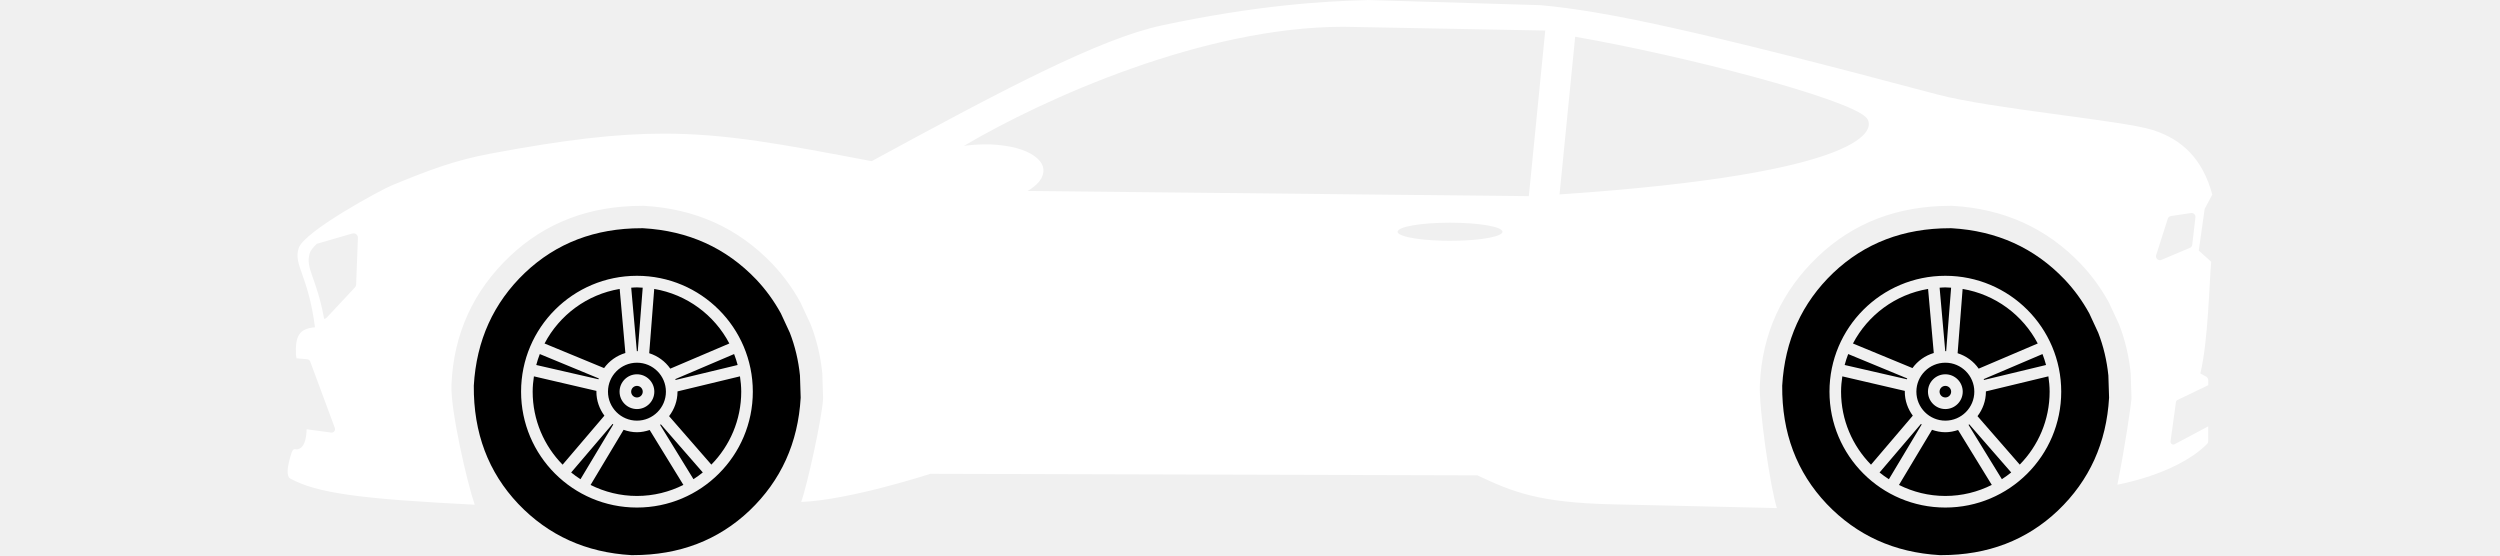
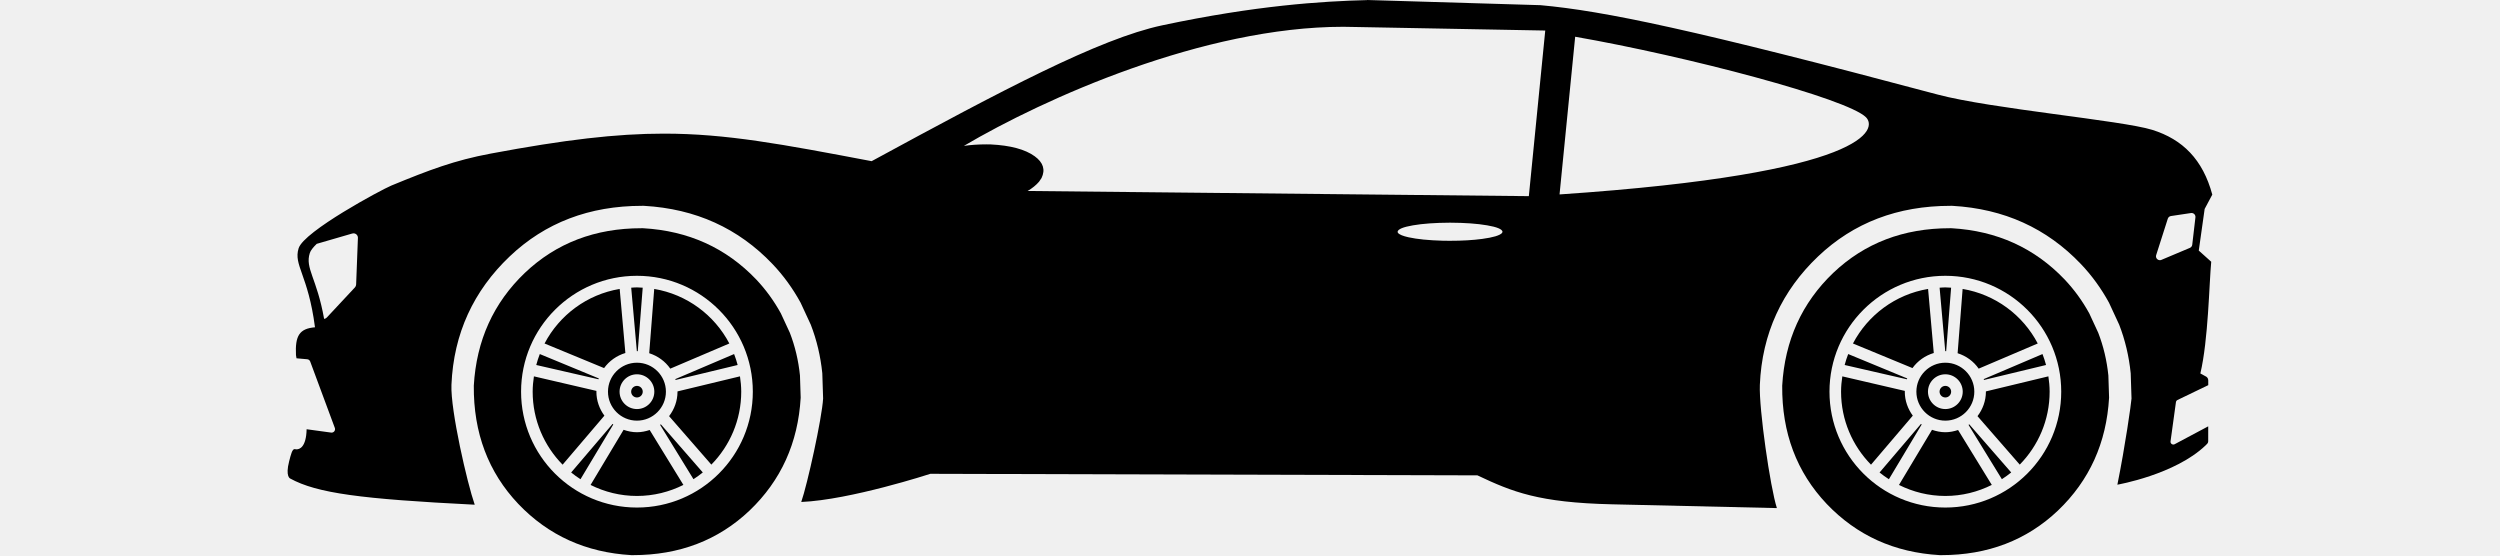
<svg xmlns="http://www.w3.org/2000/svg" width="4500" height="1000" viewBox="0 0 4355 1257">
-   <path fill-rule="nonzero" fill="white" fill-opacity="1" d="M 2913.301 83.129 C 3165.82 127.211 3528.809 222.828 3571.23 265.359 C 3596.539 290.738 3581.57 392.328 2877.871 439.918 L 2913.23 83.141 Z M 2388.5 60.609 C 2398.949 60.609 2409.34 60.789 2419.68 61.148 L 2845.52 69.109 L 2845.59 69.109 L 2845.52 69.121 C 2833.141 194.02 2820.77 318.91 2808.391 443.809 L 1674.441 432.117 L 1674.379 432.109 C 1684.922 425.875 1693.531 418.887 1700.199 411.145 L 1705.879 402.695 C 1714.891 383.984 1709.68 367.586 1690.27 353.508 C 1668.762 337.922 1635.609 329.004 1590.84 326.758 C 1587.441 326.676 1584.07 326.637 1580.738 326.637 C 1563 326.637 1546.121 327.785 1530.121 330.078 L 1530.121 330.074 C 1712.309 222.68 2072.809 60.609 2388.5 60.609 Z M 2630.148 503.836 C 2663.789 503.984 2691.77 505.984 2714.102 509.844 C 2736.43 513.699 2748.02 518.535 2748.871 524.348 L 2747.789 527.125 C 2742.648 532.734 2727.621 537.219 2702.699 540.578 C 2681.59 543.402 2657.34 544.816 2629.93 544.816 C 2624.75 544.816 2619.449 544.766 2614.039 544.664 C 2581.59 543.777 2555.629 541.18 2536.172 536.875 C 2529.941 535.484 2524.801 533.969 2520.77 532.328 L 2515.68 529.797 C 2512.879 528.055 2511.469 526.238 2511.43 524.348 C 2512.289 518.535 2523.879 513.699 2546.211 509.844 C 2568.539 505.984 2596.52 503.984 2630.148 503.836 Z M 4307.809 481.934 L 4307.809 481.969 L 4307.891 481.977 L 4307.891 481.992 C 4307.91 481.957 4307.941 481.957 4307.961 481.957 C 4310.441 481.957 4312.809 483.027 4314.461 484.883 C 4316.129 486.754 4316.91 489.254 4316.629 491.746 L 4313.02 522.742 L 4309.41 553.75 C 4309.051 556.898 4307.02 559.609 4304.09 560.84 L 4239.57 588.023 C 4238.469 588.488 4237.309 588.715 4236.16 588.715 C 4234 588.715 4231.879 587.918 4230.23 586.41 C 4227.691 584.094 4226.73 580.512 4227.781 577.242 C 4236.551 549.773 4245.32 522.305 4254.102 494.84 C 4255.121 491.645 4257.859 489.312 4261.172 488.816 C 4276.281 486.555 4291.391 484.293 4306.512 482.031 C 4306.941 481.965 4307.379 481.934 4307.809 481.934 Z M 149.062 527.941 L 149.062 527.977 L 149.105 527.984 L 149.105 528 C 149.129 527.961 149.156 527.961 149.18 527.961 C 151.859 527.961 154.422 529.062 156.281 530.996 C 158.16 532.945 159.164 535.578 159.059 538.285 C 157.719 573.453 156.379 608.621 155.039 643.785 C 154.949 646.176 154 648.453 152.367 650.203 L 88.652 718.484 C 87.035 720.219 84.887 721.289 82.609 721.574 C 66.09 628.641 39.129 607.559 50.195 572.598 C 52.047 566.758 57.668 559.625 65.906 551.699 C 92.543 543.957 119.184 536.277 145.785 528.496 C 146.828 528.191 147.914 527.941 149.062 527.941 Z M 2442.68 0 L 2442.68 0.199 C 2340.199 2.801 2191.109 12.199 1978.949 57.289 C 1836.18 87.641 1615.852 204.629 1321.422 364.668 C 1118 326.062 992.598 302.359 851.34 302.359 C 743.688 302.359 626.832 316.125 459.223 347.559 C 377.957 362.797 321.047 384.316 234.871 419.793 C 212.391 429.043 37.125 523.23 24.957 561.656 C 12.793 600.082 46.582 621.742 61.934 740.504 C 26.32 743.504 16.852 760.055 18.914 803.461 L 20.148 810.691 L 27.984 811.387 L 44.422 812.844 C 47.438 813.113 50.031 815.094 51.086 817.934 C 69.738 868.219 88.324 918.328 106.848 968.266 C 107.805 970.852 107.336 973.75 105.609 975.902 C 104.109 977.777 101.852 978.844 99.488 978.844 C 99.133 978.844 98.777 978.82 98.422 978.77 C 79.961 976.25 61.5 973.727 43.035 971.203 L 43 971.211 C 42.094 1012.164 26.82 1016.684 20.125 1016.684 C 18.23 1016.684 17.023 1016.32 17.023 1016.32 C 16.613 1016.199 16.215 1016.137 15.832 1016.137 C 10.309 1016.137 7.402 1028.535 3.441 1043.863 C -5.496 1078.461 5.793 1082.676 5.793 1082.676 C 66.52 1115.945 165.336 1129.02 423.367 1141.957 C 406.398 1093.578 368.332 927.871 370.695 870.742 C 375.516 754.398 421.133 657.523 502.324 580.297 C 582.789 503.762 682.816 465.719 801.969 465.715 C 802.906 465.715 803.848 465.691 804.793 465.691 C 805.402 465.691 806.016 465.703 806.629 465.738 C 922.883 472.367 1019.781 516.238 1097.07 597.363 C 1121.969 623.5 1143.078 652.73 1160.648 684.812 L 1183.75 734.68 C 1197.148 769.25 1205.828 805.848 1209.789 844.48 L 1211.629 901.668 C 1209.031 946.676 1175.879 1096.59 1162.141 1135.77 C 1273.059 1131.121 1454.301 1072.043 1454.301 1072.043 L 2692.07 1075.543 C 2771.41 1113.09 2830.82 1137.25 2996.391 1141.051 L 3369.641 1149.617 C 3354.66 1103.602 3328.82 924.469 3331.09 870.742 C 3335.98 754.402 3381.52 657.523 3462.719 580.297 C 3543.18 503.762 3643.211 465.719 3762.359 465.715 C 3763.301 465.715 3764.238 465.691 3765.18 465.691 C 3765.789 465.691 3766.41 465.703 3767.02 465.738 C 3883.27 472.367 3980.172 516.238 4057.461 597.363 C 4082.359 623.5 4103.469 652.73 4121.039 684.812 L 4144.141 734.68 C 4157.539 769.25 4166.219 805.848 4170.18 844.48 L 4172.02 901.668 C 4171.422 912.016 4157.762 1009.031 4140.012 1096.676 C 4140.41 1096.555 4270.48 1073.949 4339.52 1007.836 C 4342.391 1005.082 4345.52 1002.645 4345.531 998.664 C 4345.539 987.336 4345.551 976 4345.559 964.668 L 4345.48 964.676 C 4320.18 978.137 4294.891 991.605 4269.609 1005.078 C 4269.211 1005.289 4268.801 1005.453 4268.379 1005.574 C 4267.801 1005.742 4267.199 1005.824 4266.609 1005.824 C 4265.328 1005.824 4264.059 1005.441 4262.969 1004.68 C 4261 1003.312 4259.98 1000.957 4260.301 998.59 C 4264.371 969.055 4268.441 939.477 4272.531 909.855 C 4272.82 907.746 4274.148 905.918 4276.07 904.992 L 4316.969 885.281 L 4345.559 871.5 L 4345.641 871.508 C 4345.641 867.859 4345.641 864.219 4345.648 860.578 C 4345.648 856.426 4343.09 852.699 4339.211 851.215 L 4327.77 844.996 C 4345.77 769.289 4347.719 641.336 4352.359 592.238 L 4324.199 566.965 L 4337.488 472.777 L 4354.781 440.336 C 4333.41 360.965 4287.699 315.301 4219.012 293.828 C 4150.32 272.359 3853.879 246.059 3733.512 213.961 C 3180.602 66.531 2978.121 24.641 2834.711 11.699 Z M 2442.68 0 " />
+   <path fill-rule="nonzero" fill="black" fill-opacity="1" d="M 2913.301 83.129 C 3165.82 127.211 3528.809 222.828 3571.23 265.359 C 3596.539 290.738 3581.57 392.328 2877.871 439.918 L 2913.23 83.141 Z M 2388.5 60.609 C 2398.949 60.609 2409.34 60.789 2419.68 61.148 L 2845.52 69.109 L 2845.59 69.109 L 2845.52 69.121 C 2833.141 194.02 2820.77 318.91 2808.391 443.809 L 1674.441 432.117 L 1674.379 432.109 C 1684.922 425.875 1693.531 418.887 1700.199 411.145 L 1705.879 402.695 C 1714.891 383.984 1709.68 367.586 1690.27 353.508 C 1668.762 337.922 1635.609 329.004 1590.84 326.758 C 1587.441 326.676 1584.07 326.637 1580.738 326.637 C 1563 326.637 1546.121 327.785 1530.121 330.078 L 1530.121 330.074 C 1712.309 222.68 2072.809 60.609 2388.5 60.609 Z M 2630.148 503.836 C 2663.789 503.984 2691.77 505.984 2714.102 509.844 C 2736.43 513.699 2748.02 518.535 2748.871 524.348 L 2747.789 527.125 C 2742.648 532.734 2727.621 537.219 2702.699 540.578 C 2681.59 543.402 2657.34 544.816 2629.93 544.816 C 2624.75 544.816 2619.449 544.766 2614.039 544.664 C 2581.59 543.777 2555.629 541.18 2536.172 536.875 C 2529.941 535.484 2524.801 533.969 2520.77 532.328 L 2515.68 529.797 C 2512.879 528.055 2511.469 526.238 2511.43 524.348 C 2512.289 518.535 2523.879 513.699 2546.211 509.844 C 2568.539 505.984 2596.52 503.984 2630.148 503.836 Z M 4307.809 481.934 L 4307.809 481.969 L 4307.891 481.977 L 4307.891 481.992 C 4307.91 481.957 4307.941 481.957 4307.961 481.957 C 4310.441 481.957 4312.809 483.027 4314.461 484.883 C 4316.129 486.754 4316.91 489.254 4316.629 491.746 L 4313.02 522.742 L 4309.41 553.75 C 4309.051 556.898 4307.02 559.609 4304.09 560.84 L 4239.57 588.023 C 4238.469 588.488 4237.309 588.715 4236.16 588.715 C 4234 588.715 4231.879 587.918 4230.23 586.41 C 4227.691 584.094 4226.73 580.512 4227.781 577.242 C 4236.551 549.773 4245.32 522.305 4254.102 494.84 C 4255.121 491.645 4257.859 489.312 4261.172 488.816 C 4276.281 486.555 4291.391 484.293 4306.512 482.031 C 4306.941 481.965 4307.379 481.934 4307.809 481.934 Z M 149.062 527.941 L 149.062 527.977 L 149.105 527.984 L 149.105 528 C 149.129 527.961 149.156 527.961 149.18 527.961 C 151.859 527.961 154.422 529.062 156.281 530.996 C 158.16 532.945 159.164 535.578 159.059 538.285 C 157.719 573.453 156.379 608.621 155.039 643.785 C 154.949 646.176 154 648.453 152.367 650.203 L 88.652 718.484 C 87.035 720.219 84.887 721.289 82.609 721.574 C 66.09 628.641 39.129 607.559 50.195 572.598 C 52.047 566.758 57.668 559.625 65.906 551.699 C 92.543 543.957 119.184 536.277 145.785 528.496 C 146.828 528.191 147.914 527.941 149.062 527.941 Z M 2442.68 0 L 2442.68 0.199 C 2340.199 2.801 2191.109 12.199 1978.949 57.289 C 1836.18 87.641 1615.852 204.629 1321.422 364.668 C 1118 326.062 992.598 302.359 851.34 302.359 C 743.688 302.359 626.832 316.125 459.223 347.559 C 377.957 362.797 321.047 384.316 234.871 419.793 C 212.391 429.043 37.125 523.23 24.957 561.656 C 12.793 600.082 46.582 621.742 61.934 740.504 C 26.32 743.504 16.852 760.055 18.914 803.461 L 20.148 810.691 L 27.984 811.387 L 44.422 812.844 C 47.438 813.113 50.031 815.094 51.086 817.934 C 69.738 868.219 88.324 918.328 106.848 968.266 C 107.805 970.852 107.336 973.75 105.609 975.902 C 104.109 977.777 101.852 978.844 99.488 978.844 C 99.133 978.844 98.777 978.82 98.422 978.77 C 79.961 976.25 61.5 973.727 43.035 971.203 L 43 971.211 C 42.094 1012.164 26.82 1016.684 20.125 1016.684 C 18.23 1016.684 17.023 1016.32 17.023 1016.32 C 16.613 1016.199 16.215 1016.137 15.832 1016.137 C 10.309 1016.137 7.402 1028.535 3.441 1043.863 C -5.496 1078.461 5.793 1082.676 5.793 1082.676 C 66.52 1115.945 165.336 1129.02 423.367 1141.957 C 406.398 1093.578 368.332 927.871 370.695 870.742 C 375.516 754.398 421.133 657.523 502.324 580.297 C 582.789 503.762 682.816 465.719 801.969 465.715 C 802.906 465.715 803.848 465.691 804.793 465.691 C 805.402 465.691 806.016 465.703 806.629 465.738 C 922.883 472.367 1019.781 516.238 1097.07 597.363 C 1121.969 623.5 1143.078 652.73 1160.648 684.812 L 1183.75 734.68 C 1197.148 769.25 1205.828 805.848 1209.789 844.48 L 1211.629 901.668 C 1209.031 946.676 1175.879 1096.59 1162.141 1135.77 C 1273.059 1131.121 1454.301 1072.043 1454.301 1072.043 L 2692.07 1075.543 C 2771.41 1113.09 2830.82 1137.25 2996.391 1141.051 L 3369.641 1149.617 C 3354.66 1103.602 3328.82 924.469 3331.09 870.742 C 3335.98 754.402 3381.52 657.523 3462.719 580.297 C 3543.18 503.762 3643.211 465.719 3762.359 465.715 C 3763.301 465.715 3764.238 465.691 3765.18 465.691 C 3765.789 465.691 3766.41 465.703 3767.02 465.738 C 3883.27 472.367 3980.172 516.238 4057.461 597.363 C 4082.359 623.5 4103.469 652.73 4121.039 684.812 L 4144.141 734.68 C 4157.539 769.25 4166.219 805.848 4170.18 844.48 L 4172.02 901.668 C 4171.422 912.016 4157.762 1009.031 4140.012 1096.676 C 4140.41 1096.555 4270.48 1073.949 4339.52 1007.836 C 4342.391 1005.082 4345.52 1002.645 4345.531 998.664 C 4345.539 987.336 4345.551 976 4345.559 964.668 L 4345.48 964.676 C 4320.18 978.137 4294.891 991.605 4269.609 1005.078 C 4269.211 1005.289 4268.801 1005.453 4268.379 1005.574 C 4267.801 1005.742 4267.199 1005.824 4266.609 1005.824 C 4265.328 1005.824 4264.059 1005.441 4262.969 1004.68 C 4261 1003.312 4259.98 1000.957 4260.301 998.59 C 4264.371 969.055 4268.441 939.477 4272.531 909.855 C 4272.82 907.746 4274.148 905.918 4276.07 904.992 L 4316.969 885.281 L 4345.559 871.5 L 4345.641 871.508 C 4345.641 867.859 4345.641 864.219 4345.648 860.578 C 4345.648 856.426 4343.09 852.699 4339.211 851.215 L 4327.77 844.996 C 4345.77 769.289 4347.719 641.336 4352.359 592.238 L 4324.199 566.965 L 4337.488 472.777 L 4354.781 440.336 C 4333.41 360.965 4287.699 315.301 4219.012 293.828 C 4150.32 272.359 3853.879 246.059 3733.512 213.961 C 3180.602 66.531 2978.121 24.641 2834.711 11.699 Z M 2442.68 0 " />
  <path fill-rule="nonzero" fill="black" fill-opacity="1" d="M 790.41 650.254 C 786.023 650.254 781.738 650.672 777.414 650.918 L 790.172 794.469 C 790.25 794.469 790.328 794.445 790.406 794.445 C 791.047 794.445 791.625 794.617 792.254 794.637 L 803.438 650.914 C 799.094 650.668 794.805 650.25 790.41 650.254 Z M 751.344 653.762 C 677.375 666.168 615.008 712.922 581.355 777.184 L 716.039 832.824 C 727.723 816.578 744.598 804.574 764.227 798.699 Z M 829.488 653.766 L 818.172 799.188 C 837.66 805.41 854.43 817.629 865.836 834.102 L 999.457 777.168 C 965.801 712.922 903.449 666.172 829.488 653.766 Z M 570.598 801.078 C 567.465 809.133 564.812 817.395 562.574 825.844 L 703.473 858.176 C 703.684 857.531 703.859 856.867 704.074 856.23 Z M 1010.219 801.082 L 877.215 857.758 C 877.426 858.406 877.617 859.055 877.816 859.699 L 1018.25 825.852 C 1016.012 817.395 1013.352 809.137 1010.219 801.082 Z M 790.41 873.098 C 783.188 873.098 777.301 878.969 777.301 886.203 C 777.301 893.441 783.188 899.312 790.41 899.312 C 797.629 899.312 803.52 893.441 803.52 886.199 C 803.52 878.969 797.629 873.098 790.41 873.098 Z M 790.41 846.879 C 812.09 846.879 829.734 864.523 829.734 886.203 C 829.734 907.887 812.09 925.527 790.41 925.527 C 768.727 925.527 751.082 907.887 751.082 886.203 C 751.082 864.523 768.727 846.879 790.41 846.879 Z M 790.41 820.66 C 754.273 820.664 724.867 850.059 724.867 886.207 C 724.867 922.34 754.273 951.746 790.41 951.746 C 826.543 951.75 855.953 922.34 855.953 886.203 C 855.953 850.059 826.547 820.66 790.41 820.66 Z M 1023.52 851.52 L 882.109 885.602 C 882.109 885.812 882.168 885.992 882.168 886.203 C 882.168 907.105 874.906 926.148 863.145 941.574 L 958.742 1051.246 C 1000.5 1008.664 1026.359 950.426 1026.359 886.203 C 1026.359 874.387 1025.199 862.875 1023.52 851.52 Z M 557.297 851.543 C 555.609 862.887 554.453 874.395 554.453 886.203 C 554.453 950.488 580.359 1008.785 622.199 1051.383 L 716.762 940.465 C 705.516 925.23 698.648 906.582 698.648 886.203 C 698.648 885.609 698.812 885.059 698.824 884.465 Z M 844.449 960.039 C 843.891 960.449 843.418 960.965 842.852 961.355 L 918.289 1084.211 C 925.594 1079.473 932.68 1074.457 939.402 1068.969 Z M 735.273 959.125 L 641.547 1069.059 C 648.27 1074.547 655.363 1079.566 662.68 1084.293 L 736.863 960.434 C 736.305 960.031 735.824 959.535 735.273 959.125 Z M 760.215 972.469 L 685.477 1097.234 C 717.141 1113.039 752.691 1122.16 790.406 1122.156 C 828.195 1122.156 863.809 1113.008 895.496 1097.156 L 819.203 972.902 C 810.098 975.926 800.531 977.961 790.41 977.961 C 779.773 977.961 769.715 975.797 760.215 972.469 Z M 790.41 624.031 C 935.195 624.031 1052.578 741.406 1052.578 886.203 C 1052.578 1030.992 935.195 1148.371 790.406 1148.371 C 645.621 1148.371 528.238 1030.988 528.238 886.199 C 528.238 741.406 645.621 624.031 790.41 624.031 Z M 800.574 516.387 C 695.781 516.387 607.934 549.977 537.039 617.16 C 465.758 685.215 427.172 770.363 421.273 872.605 C 420.387 979.207 453.973 1068.418 522.027 1140.238 C 590.082 1211.516 675.227 1250.105 777.473 1256.004 C 778.84 1256.016 780.207 1256.02 781.57 1256.02 C 886.367 1256.02 974.211 1222.43 1045.109 1155.25 C 1116.391 1087.195 1154.969 1002.047 1160.871 899.805 L 1159.25 849.512 C 1155.77 815.531 1148.141 783.344 1136.352 752.941 L 1116.039 709.082 C 1100.578 680.863 1081.941 655.227 1060.121 632.168 C 992.062 560.891 906.918 522.301 804.672 516.406 C 803.305 516.391 801.938 516.387 800.574 516.387 Z M 800.574 516.387 " />
  <path fill-rule="nonzero" fill="black" fill-opacity="1" d="M 3750.801 650.254 C 3746.41 650.254 3742.129 650.672 3737.809 650.918 L 3750.559 794.469 C 3750.641 794.469 3750.719 794.445 3750.801 794.445 C 3751.441 794.445 3752.012 794.617 3752.641 794.637 L 3763.828 650.914 C 3759.48 650.668 3755.191 650.25 3750.801 650.254 Z M 3711.73 653.762 C 3637.77 666.168 3575.391 712.922 3541.738 777.184 L 3676.43 832.824 C 3688.109 816.578 3704.988 804.574 3724.609 798.699 Z M 3789.879 653.766 L 3778.559 799.188 C 3798.051 805.41 3814.82 817.629 3826.23 834.102 L 3959.84 777.168 C 3926.191 712.922 3863.84 666.172 3789.879 653.766 Z M 3530.98 801.078 C 3527.859 809.133 3525.199 817.395 3522.961 825.844 L 3663.859 858.176 C 3664.07 857.531 3664.25 856.867 3664.469 856.23 Z M 3970.609 801.082 L 3837.602 857.758 C 3837.809 858.406 3838 859.055 3838.211 859.699 L 3978.629 825.852 C 3976.391 817.395 3973.738 809.137 3970.609 801.082 Z M 3750.801 873.098 C 3743.578 873.098 3737.691 878.969 3737.691 886.203 C 3737.691 893.441 3743.578 899.312 3750.801 899.312 C 3758.02 899.312 3763.91 893.441 3763.91 886.199 C 3763.91 878.969 3758.02 873.098 3750.801 873.098 Z M 3750.801 846.879 C 3772.48 846.879 3790.121 864.523 3790.121 886.203 C 3790.121 907.887 3772.48 925.527 3750.801 925.527 C 3729.121 925.527 3711.469 907.887 3711.469 886.203 C 3711.469 864.523 3729.121 846.879 3750.801 846.879 Z M 3750.801 820.66 C 3714.66 820.664 3685.25 850.059 3685.25 886.207 C 3685.25 922.34 3714.66 951.746 3750.801 951.746 C 3786.93 951.75 3816.34 922.34 3816.34 886.203 C 3816.34 850.059 3786.93 820.66 3750.801 820.66 Z M 3983.91 851.52 L 3842.5 885.602 C 3842.5 885.812 3842.559 885.992 3842.559 886.203 C 3842.559 907.105 3835.301 926.148 3823.531 941.574 L 3919.129 1051.246 C 3960.891 1008.664 3986.75 950.426 3986.75 886.203 C 3986.75 874.387 3985.59 862.875 3983.91 851.52 Z M 3517.68 851.543 C 3516 862.887 3514.84 874.395 3514.84 886.203 C 3514.84 950.488 3540.75 1008.785 3582.59 1051.383 L 3677.148 940.465 C 3665.91 925.23 3659.031 906.582 3659.031 886.203 C 3659.031 885.609 3659.199 885.059 3659.211 884.465 Z M 3804.84 960.039 C 3804.281 960.449 3803.809 960.965 3803.238 961.355 L 3878.68 1084.211 C 3885.98 1079.473 3893.07 1074.457 3899.789 1068.969 Z M 3695.66 959.125 L 3601.941 1069.059 C 3608.66 1074.547 3615.75 1079.566 3623.07 1084.293 L 3697.25 960.434 C 3696.691 960.031 3696.219 959.535 3695.66 959.125 Z M 3720.609 972.469 L 3645.871 1097.234 C 3677.531 1113.039 3713.078 1122.16 3750.801 1122.156 C 3788.578 1122.156 3824.191 1113.008 3855.879 1097.156 L 3779.59 972.902 C 3770.488 975.926 3760.922 977.961 3750.801 977.961 C 3740.16 977.961 3730.102 975.797 3720.609 972.469 Z M 3750.801 624.031 C 3895.59 624.031 4012.969 741.406 4012.969 886.203 C 4012.969 1030.992 3895.59 1148.371 3750.801 1148.371 C 3606.012 1148.371 3488.629 1030.988 3488.629 886.199 C 3488.629 741.406 3606.012 624.031 3750.801 624.031 Z M 3760.969 516.387 C 3656.172 516.387 3568.32 549.977 3497.43 617.16 C 3426.148 685.215 3387.559 770.363 3381.66 872.605 C 3380.77 979.207 3414.359 1068.418 3482.422 1140.238 C 3550.469 1211.516 3635.621 1250.105 3737.859 1256.004 C 3739.23 1256.016 3740.602 1256.02 3741.961 1256.02 C 3846.75 1256.02 3934.602 1222.43 4005.5 1155.25 C 4076.77 1087.195 4115.359 1002.047 4121.262 899.805 L 4119.641 849.512 C 4116.16 815.531 4108.52 783.344 4096.738 752.941 L 4076.43 709.082 C 4060.969 680.863 4042.328 655.227 4020.5 632.168 C 3952.449 560.891 3867.309 522.301 3765.059 516.406 C 3763.691 516.391 3762.328 516.387 3760.969 516.387 Z M 3760.969 516.387 " />
</svg>
